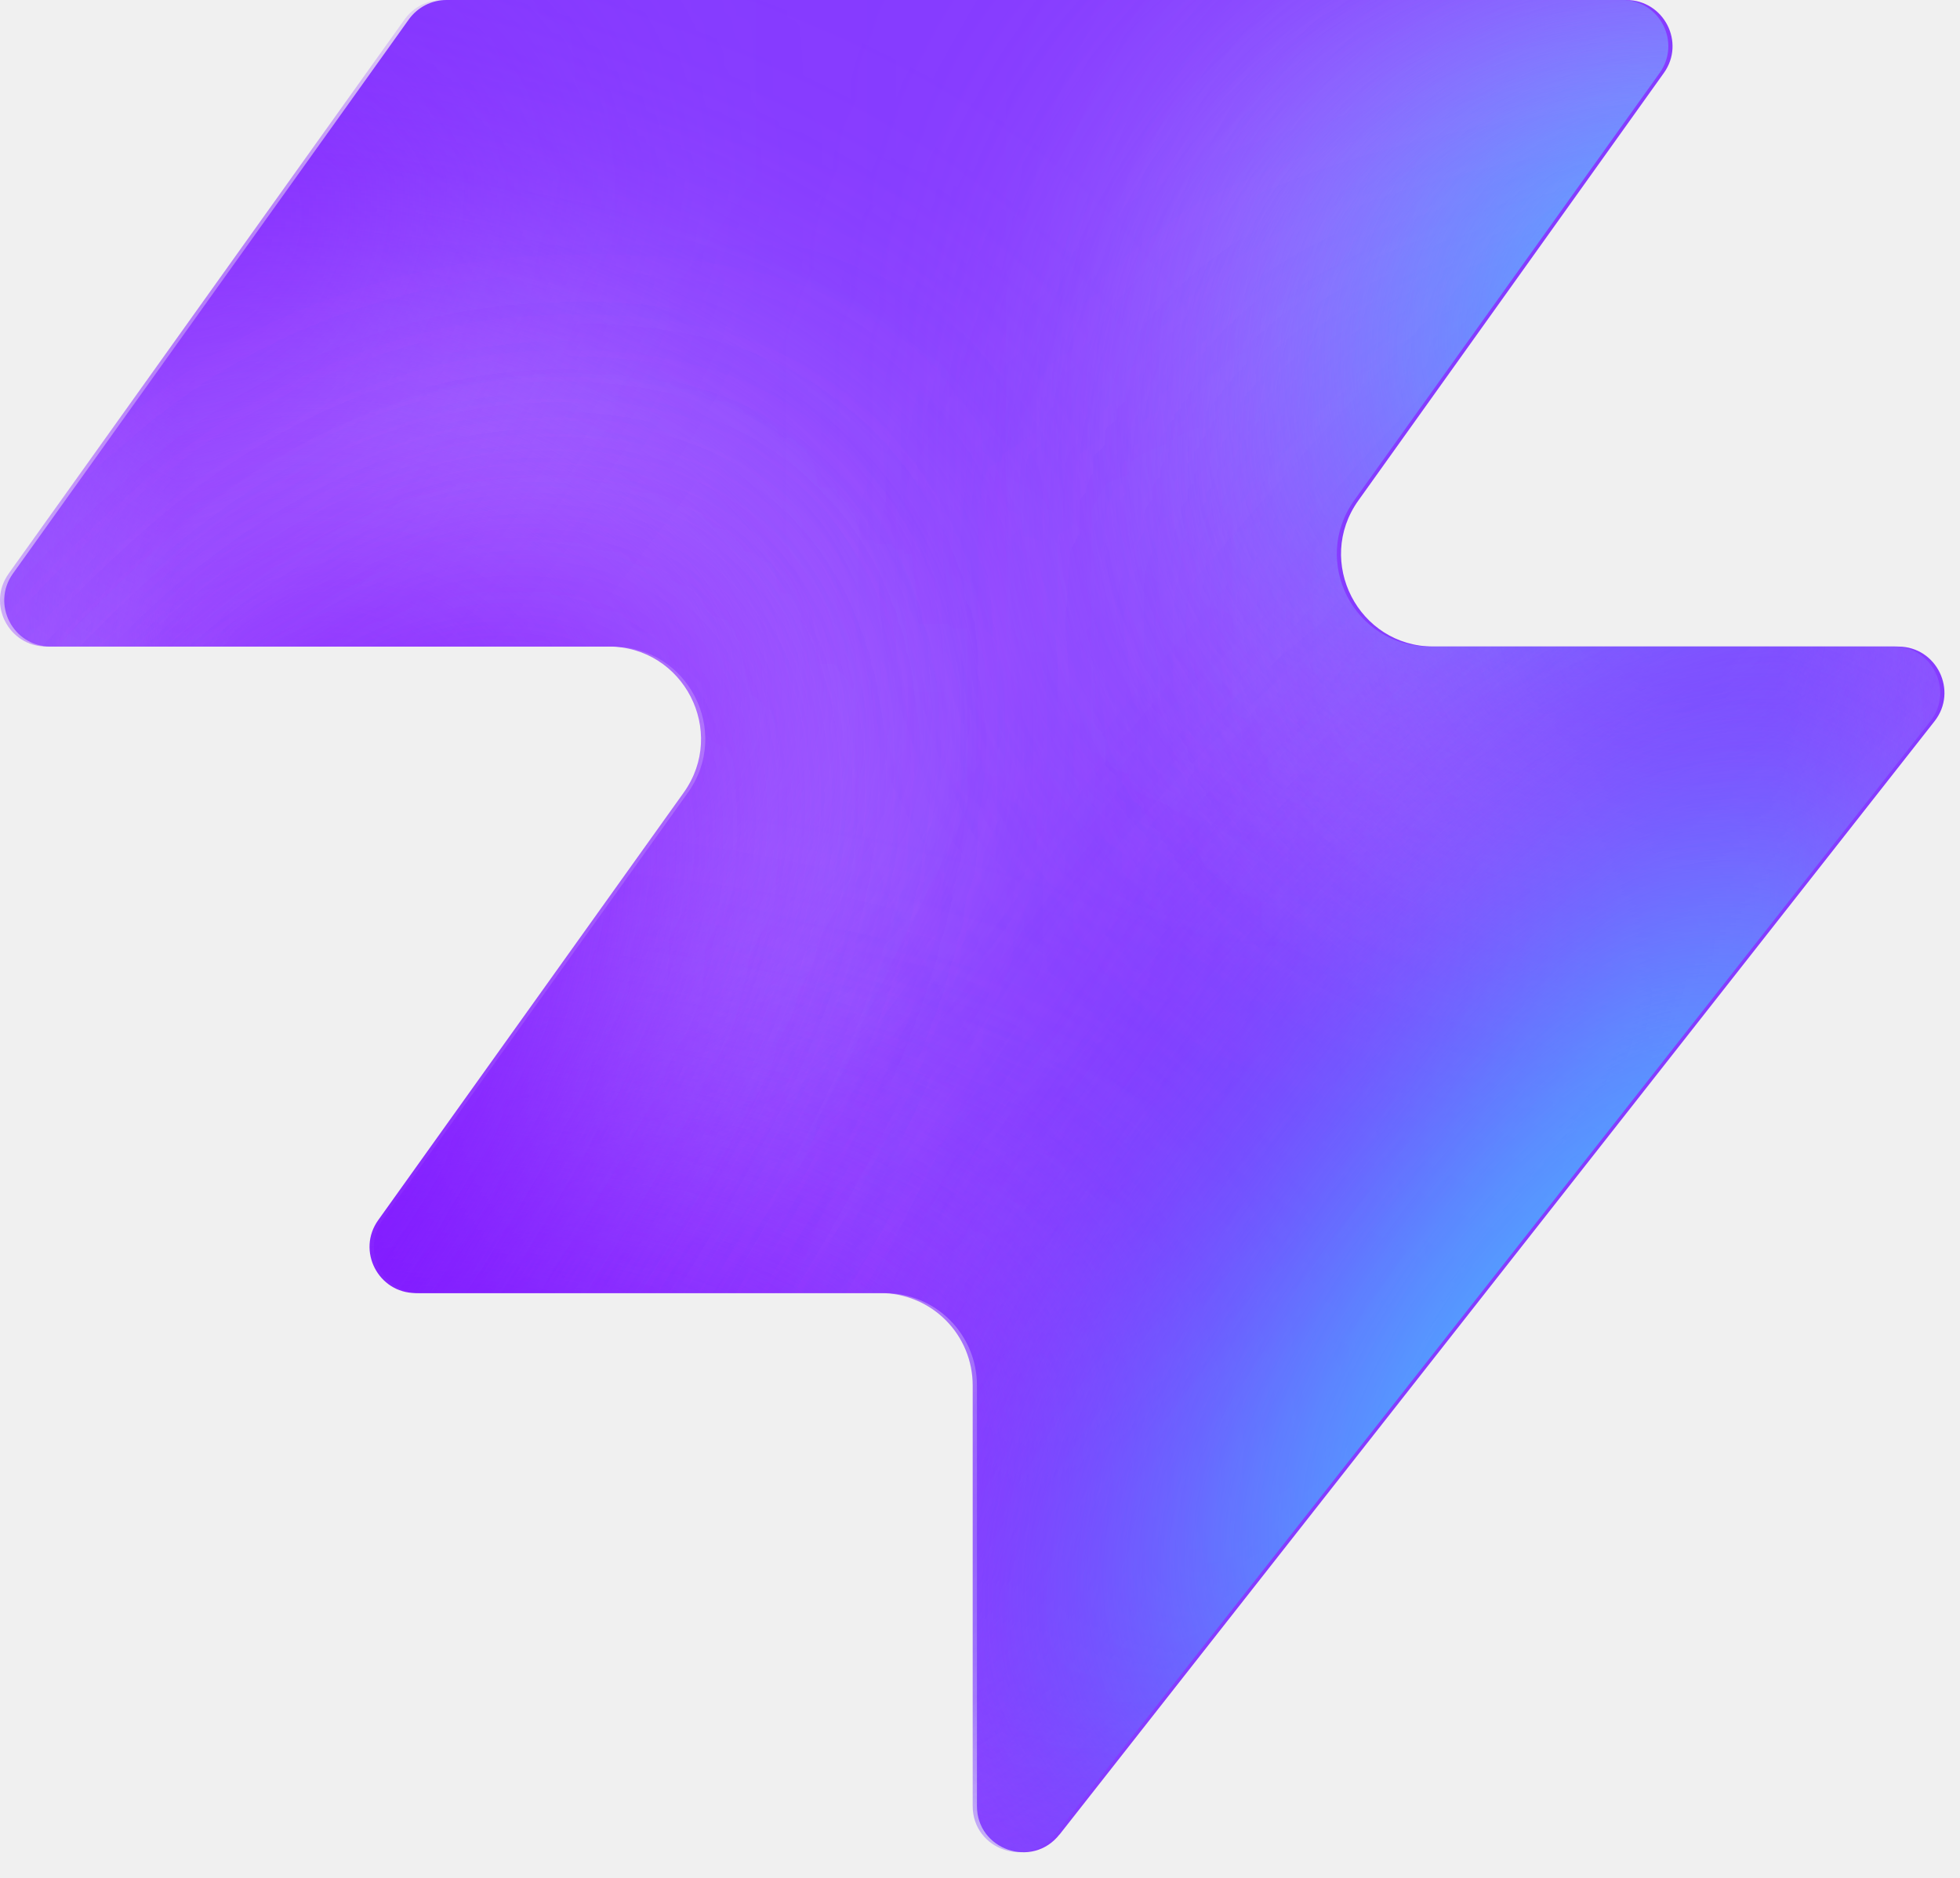
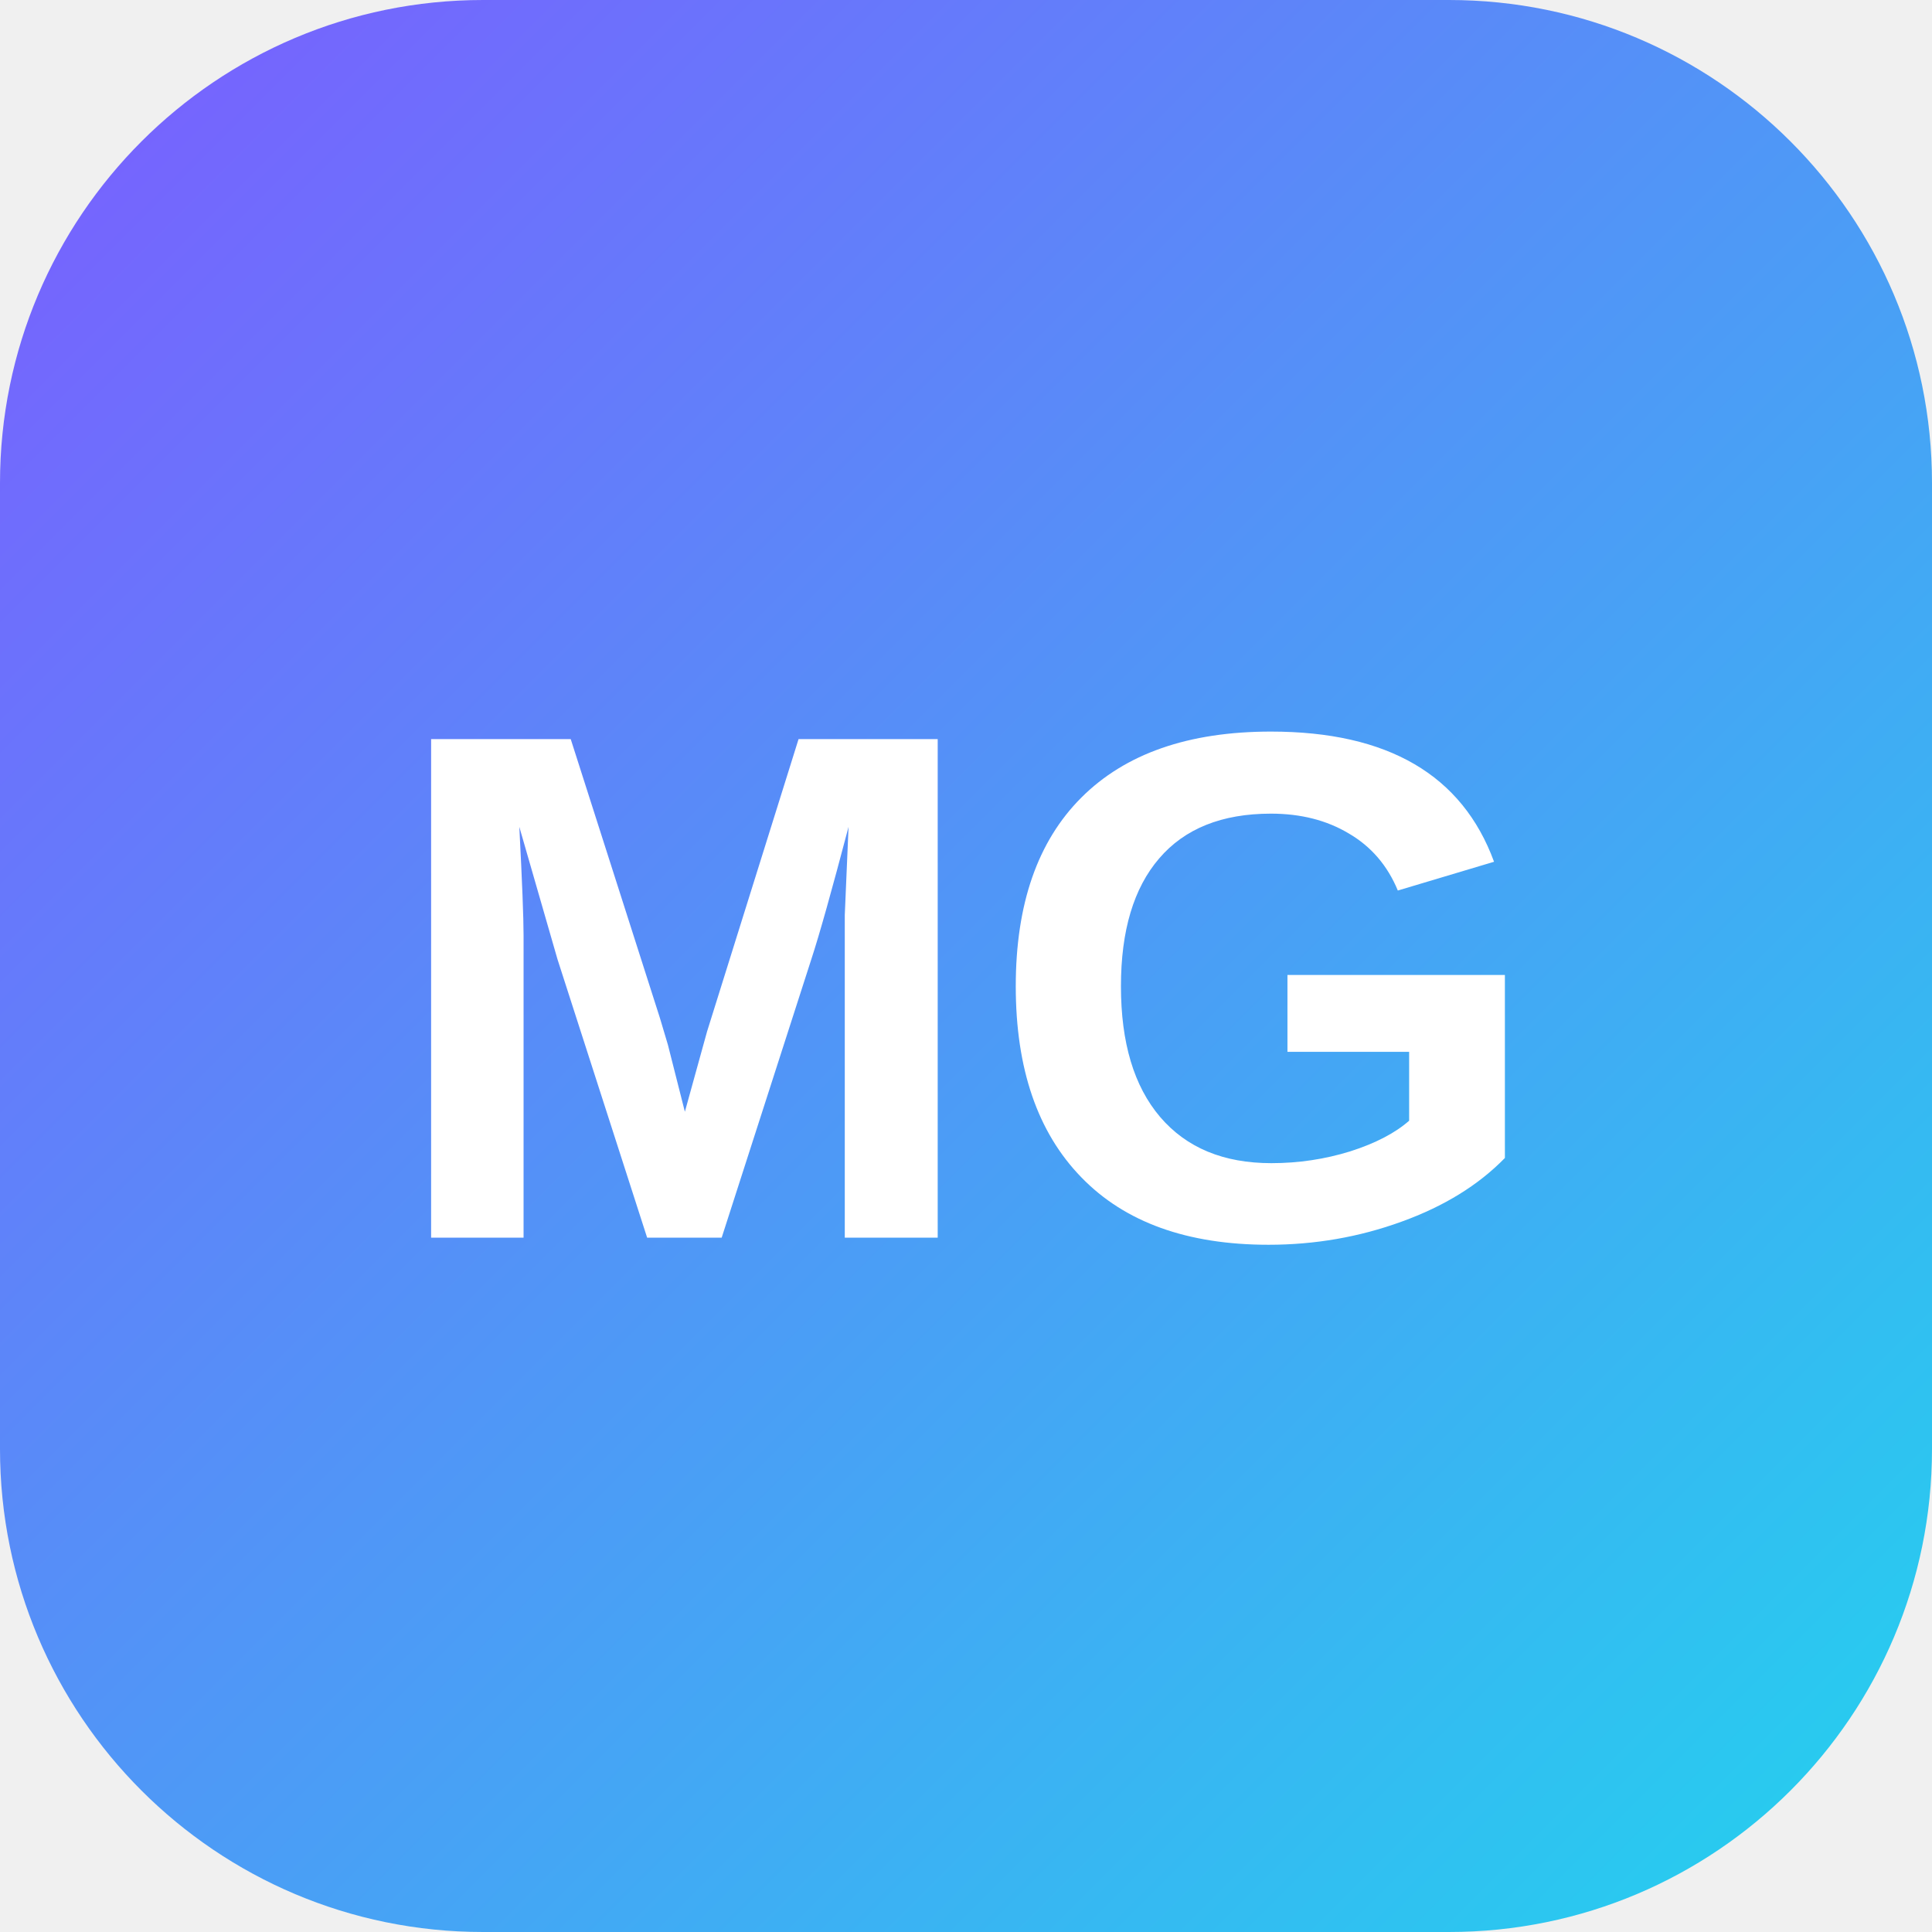
- <svg xmlns="http://www.w3.org/2000/svg" width="48" height="46" fill="none" viewBox="0 0 48 46">
-   <path fill="#863bff" d="M25.946 44.938c-.664.845-2.021.375-2.021-.698V33.937a2.26 2.26 0 0 0-2.262-2.262H10.287c-.92 0-1.456-1.04-.92-1.788l7.48-10.471c1.07-1.497 0-3.578-1.842-3.578H1.237c-.92 0-1.456-1.04-.92-1.788L10.013.474c.214-.297.556-.474.92-.474h28.894c.92 0 1.456 1.04.92 1.788l-7.48 10.471c-1.07 1.498 0 3.579 1.842 3.579h11.377c.943 0 1.473 1.088.89 1.83L25.947 44.94z" style="fill:#863bff;fill:color(display-p3 .525 .23 1);fill-opacity:1" />
-   <mask id="a" width="48" height="46" x="0" y="0" maskUnits="userSpaceOnUse" style="mask-type:alpha">
-     <path fill="#000" d="M25.842 44.938c-.664.844-2.021.375-2.021-.698V33.937a2.26 2.26 0 0 0-2.262-2.262H10.183c-.92 0-1.456-1.04-.92-1.788l7.48-10.471c1.07-1.498 0-3.579-1.842-3.579H1.133c-.92 0-1.456-1.04-.92-1.787L9.91.473c.214-.297.556-.474.92-.474h28.894c.92 0 1.456 1.04.92 1.788l-7.48 10.471c-1.07 1.498 0 3.578 1.842 3.578h11.377c.943 0 1.473 1.088.89 1.832L25.843 44.94z" style="fill:#000;fill-opacity:1" />
-   </mask>
-   <g mask="url(#a)">
-     <g filter="url(#b)">
-       <ellipse cx="5.508" cy="14.704" fill="#ede6ff" rx="5.508" ry="14.704" style="fill:#ede6ff;fill:color(display-p3 .927 .903 1);fill-opacity:1" transform="matrix(.00324 1 1 -.00324 -4.47 31.516)" />
-     </g>
-     <g filter="url(#c)">
-       <ellipse cx="10.399" cy="29.851" fill="#ede6ff" rx="10.399" ry="29.851" style="fill:#ede6ff;fill:color(display-p3 .927 .903 1);fill-opacity:1" transform="matrix(.00324 1 1 -.00324 -39.328 7.883)" />
-     </g>
-     <g filter="url(#d)">
-       <ellipse cx="5.508" cy="30.487" fill="#7e14ff" rx="5.508" ry="30.487" style="fill:#7e14ff;fill:color(display-p3 .492 .077 1);fill-opacity:1" transform="rotate(89.814 -25.913 -14.639)scale(1 -1)" />
-     </g>
-     <g filter="url(#e)">
-       <ellipse cx="5.508" cy="30.599" fill="#7e14ff" rx="5.508" ry="30.599" style="fill:#7e14ff;fill:color(display-p3 .492 .077 1);fill-opacity:1" transform="rotate(89.814 -32.644 -3.334)scale(1 -1)" />
-     </g>
-     <g filter="url(#f)">
-       <ellipse cx="5.508" cy="30.599" fill="#7e14ff" rx="5.508" ry="30.599" style="fill:#7e14ff;fill:color(display-p3 .492 .077 1);fill-opacity:1" transform="matrix(.00324 1 1 -.00324 -34.34 30.47)" />
-     </g>
-     <g filter="url(#g)">
-       <ellipse cx="14.072" cy="22.078" fill="#ede6ff" rx="14.072" ry="22.078" style="fill:#ede6ff;fill:color(display-p3 .927 .903 1);fill-opacity:1" transform="rotate(93.35 24.506 48.493)scale(-1 1)" />
-     </g>
-     <g filter="url(#h)">
-       <ellipse cx="3.47" cy="21.501" fill="#7e14ff" rx="3.47" ry="21.501" style="fill:#7e14ff;fill:color(display-p3 .492 .077 1);fill-opacity:1" transform="rotate(89.009 28.708 47.59)scale(-1 1)" />
-     </g>
-     <g filter="url(#i)">
-       <ellipse cx="3.47" cy="21.501" fill="#7e14ff" rx="3.47" ry="21.501" style="fill:#7e14ff;fill:color(display-p3 .492 .077 1);fill-opacity:1" transform="rotate(89.009 28.708 47.59)scale(-1 1)" />
-     </g>
-     <g filter="url(#j)">
-       <ellipse cx=".387" cy="8.972" fill="#7e14ff" rx="4.407" ry="29.108" style="fill:#7e14ff;fill:color(display-p3 .492 .077 1);fill-opacity:1" transform="rotate(39.51 .387 8.972)" />
-     </g>
-     <g filter="url(#k)">
-       <ellipse cx="47.523" cy="-6.092" fill="#7e14ff" rx="4.407" ry="29.108" style="fill:#7e14ff;fill:color(display-p3 .492 .077 1);fill-opacity:1" transform="rotate(37.892 47.523 -6.092)" />
-     </g>
-     <g filter="url(#l)">
-       <ellipse cx="41.412" cy="6.333" fill="#47bfff" rx="5.971" ry="9.665" style="fill:#47bfff;fill:color(display-p3 .28 .748 1);fill-opacity:1" transform="rotate(37.892 41.412 6.333)" />
-     </g>
-     <g filter="url(#m)">
-       <ellipse cx="-1.879" cy="38.332" fill="#7e14ff" rx="4.407" ry="29.108" style="fill:#7e14ff;fill:color(display-p3 .492 .077 1);fill-opacity:1" transform="rotate(37.892 -1.88 38.332)" />
-     </g>
-     <g filter="url(#n)">
-       <ellipse cx="-1.879" cy="38.332" fill="#7e14ff" rx="4.407" ry="29.108" style="fill:#7e14ff;fill:color(display-p3 .492 .077 1);fill-opacity:1" transform="rotate(37.892 -1.88 38.332)" />
-     </g>
-     <g filter="url(#o)">
-       <ellipse cx="35.651" cy="29.907" fill="#7e14ff" rx="4.407" ry="29.108" style="fill:#7e14ff;fill:color(display-p3 .492 .077 1);fill-opacity:1" transform="rotate(37.892 35.651 29.907)" />
-     </g>
-     <g filter="url(#p)">
-       <ellipse cx="38.418" cy="32.4" fill="#47bfff" rx="5.971" ry="15.297" style="fill:#47bfff;fill:color(display-p3 .28 .748 1);fill-opacity:1" transform="rotate(37.892 38.418 32.4)" />
-     </g>
-   </g>
+ <svg xmlns="http://www.w3.org/2000/svg" viewBox="0 0 64 64">
  <defs>
-     <filter id="b" width="60.045" height="41.654" x="-19.77" y="16.149" color-interpolation-filters="sRGB" filterUnits="userSpaceOnUse">
-       <feFlood flood-opacity="0" result="BackgroundImageFix" />
-       <feBlend in="SourceGraphic" in2="BackgroundImageFix" result="shape" />
-       <feGaussianBlur result="effect1_foregroundBlur_2002_17158" stdDeviation="7.659" />
-     </filter>
-     <filter id="c" width="90.34" height="51.437" x="-54.613" y="-7.533" color-interpolation-filters="sRGB" filterUnits="userSpaceOnUse">
-       <feFlood flood-opacity="0" result="BackgroundImageFix" />
-       <feBlend in="SourceGraphic" in2="BackgroundImageFix" result="shape" />
-       <feGaussianBlur result="effect1_foregroundBlur_2002_17158" stdDeviation="7.659" />
-     </filter>
-     <filter id="d" width="79.355" height="29.4" x="-49.64" y="2.03" color-interpolation-filters="sRGB" filterUnits="userSpaceOnUse">
-       <feFlood flood-opacity="0" result="BackgroundImageFix" />
-       <feBlend in="SourceGraphic" in2="BackgroundImageFix" result="shape" />
-       <feGaussianBlur result="effect1_foregroundBlur_2002_17158" stdDeviation="4.596" />
-     </filter>
-     <filter id="e" width="79.579" height="29.4" x="-45.045" y="20.029" color-interpolation-filters="sRGB" filterUnits="userSpaceOnUse">
-       <feFlood flood-opacity="0" result="BackgroundImageFix" />
-       <feBlend in="SourceGraphic" in2="BackgroundImageFix" result="shape" />
-       <feGaussianBlur result="effect1_foregroundBlur_2002_17158" stdDeviation="4.596" />
-     </filter>
-     <filter id="f" width="79.579" height="29.4" x="-43.513" y="21.178" color-interpolation-filters="sRGB" filterUnits="userSpaceOnUse">
-       <feFlood flood-opacity="0" result="BackgroundImageFix" />
-       <feBlend in="SourceGraphic" in2="BackgroundImageFix" result="shape" />
-       <feGaussianBlur result="effect1_foregroundBlur_2002_17158" stdDeviation="4.596" />
-     </filter>
-     <filter id="g" width="74.749" height="58.852" x="15.756" y="-17.901" color-interpolation-filters="sRGB" filterUnits="userSpaceOnUse">
-       <feFlood flood-opacity="0" result="BackgroundImageFix" />
-       <feBlend in="SourceGraphic" in2="BackgroundImageFix" result="shape" />
-       <feGaussianBlur result="effect1_foregroundBlur_2002_17158" stdDeviation="7.659" />
-     </filter>
-     <filter id="h" width="61.377" height="25.362" x="23.548" y="2.284" color-interpolation-filters="sRGB" filterUnits="userSpaceOnUse">
-       <feFlood flood-opacity="0" result="BackgroundImageFix" />
-       <feBlend in="SourceGraphic" in2="BackgroundImageFix" result="shape" />
-       <feGaussianBlur result="effect1_foregroundBlur_2002_17158" stdDeviation="4.596" />
-     </filter>
-     <filter id="i" width="61.377" height="25.362" x="23.548" y="2.284" color-interpolation-filters="sRGB" filterUnits="userSpaceOnUse">
-       <feFlood flood-opacity="0" result="BackgroundImageFix" />
-       <feBlend in="SourceGraphic" in2="BackgroundImageFix" result="shape" />
-       <feGaussianBlur result="effect1_foregroundBlur_2002_17158" stdDeviation="4.596" />
-     </filter>
-     <filter id="j" width="56.045" height="63.649" x="-27.636" y="-22.853" color-interpolation-filters="sRGB" filterUnits="userSpaceOnUse">
-       <feFlood flood-opacity="0" result="BackgroundImageFix" />
-       <feBlend in="SourceGraphic" in2="BackgroundImageFix" result="shape" />
-       <feGaussianBlur result="effect1_foregroundBlur_2002_17158" stdDeviation="4.596" />
-     </filter>
-     <filter id="k" width="54.814" height="64.646" x="20.116" y="-38.415" color-interpolation-filters="sRGB" filterUnits="userSpaceOnUse">
-       <feFlood flood-opacity="0" result="BackgroundImageFix" />
-       <feBlend in="SourceGraphic" in2="BackgroundImageFix" result="shape" />
-       <feGaussianBlur result="effect1_foregroundBlur_2002_17158" stdDeviation="4.596" />
-     </filter>
-     <filter id="l" width="33.541" height="35.313" x="24.641" y="-11.323" color-interpolation-filters="sRGB" filterUnits="userSpaceOnUse">
-       <feFlood flood-opacity="0" result="BackgroundImageFix" />
-       <feBlend in="SourceGraphic" in2="BackgroundImageFix" result="shape" />
-       <feGaussianBlur result="effect1_foregroundBlur_2002_17158" stdDeviation="4.596" />
-     </filter>
-     <filter id="m" width="54.814" height="64.646" x="-29.286" y="6.009" color-interpolation-filters="sRGB" filterUnits="userSpaceOnUse">
-       <feFlood flood-opacity="0" result="BackgroundImageFix" />
-       <feBlend in="SourceGraphic" in2="BackgroundImageFix" result="shape" />
-       <feGaussianBlur result="effect1_foregroundBlur_2002_17158" stdDeviation="4.596" />
-     </filter>
-     <filter id="n" width="54.814" height="64.646" x="-29.286" y="6.009" color-interpolation-filters="sRGB" filterUnits="userSpaceOnUse">
-       <feFlood flood-opacity="0" result="BackgroundImageFix" />
-       <feBlend in="SourceGraphic" in2="BackgroundImageFix" result="shape" />
-       <feGaussianBlur result="effect1_foregroundBlur_2002_17158" stdDeviation="4.596" />
-     </filter>
-     <filter id="o" width="54.814" height="64.646" x="8.244" y="-2.416" color-interpolation-filters="sRGB" filterUnits="userSpaceOnUse">
-       <feFlood flood-opacity="0" result="BackgroundImageFix" />
-       <feBlend in="SourceGraphic" in2="BackgroundImageFix" result="shape" />
-       <feGaussianBlur result="effect1_foregroundBlur_2002_17158" stdDeviation="4.596" />
-     </filter>
-     <filter id="p" width="39.409" height="43.623" x="18.713" y="10.588" color-interpolation-filters="sRGB" filterUnits="userSpaceOnUse">
-       <feFlood flood-opacity="0" result="BackgroundImageFix" />
-       <feBlend in="SourceGraphic" in2="BackgroundImageFix" result="shape" />
-       <feGaussianBlur result="effect1_foregroundBlur_2002_17158" stdDeviation="4.596" />
-     </filter>
+     <linearGradient id="g" x1="0" y1="0" x2="1" y2="1">
+       <stop offset="0" stop-color="#7c5cff" />
+       <stop offset="1" stop-color="#22d3ee" />
+     </linearGradient>
  </defs>
+   <rect width="64" height="64" rx="16" fill="url(#g)" />
+   <text x="32" y="41" text-anchor="middle" font-family="Arial,Helvetica,sans-serif" font-weight="700" font-size="24" fill="#fff">MG</text>
</svg>
